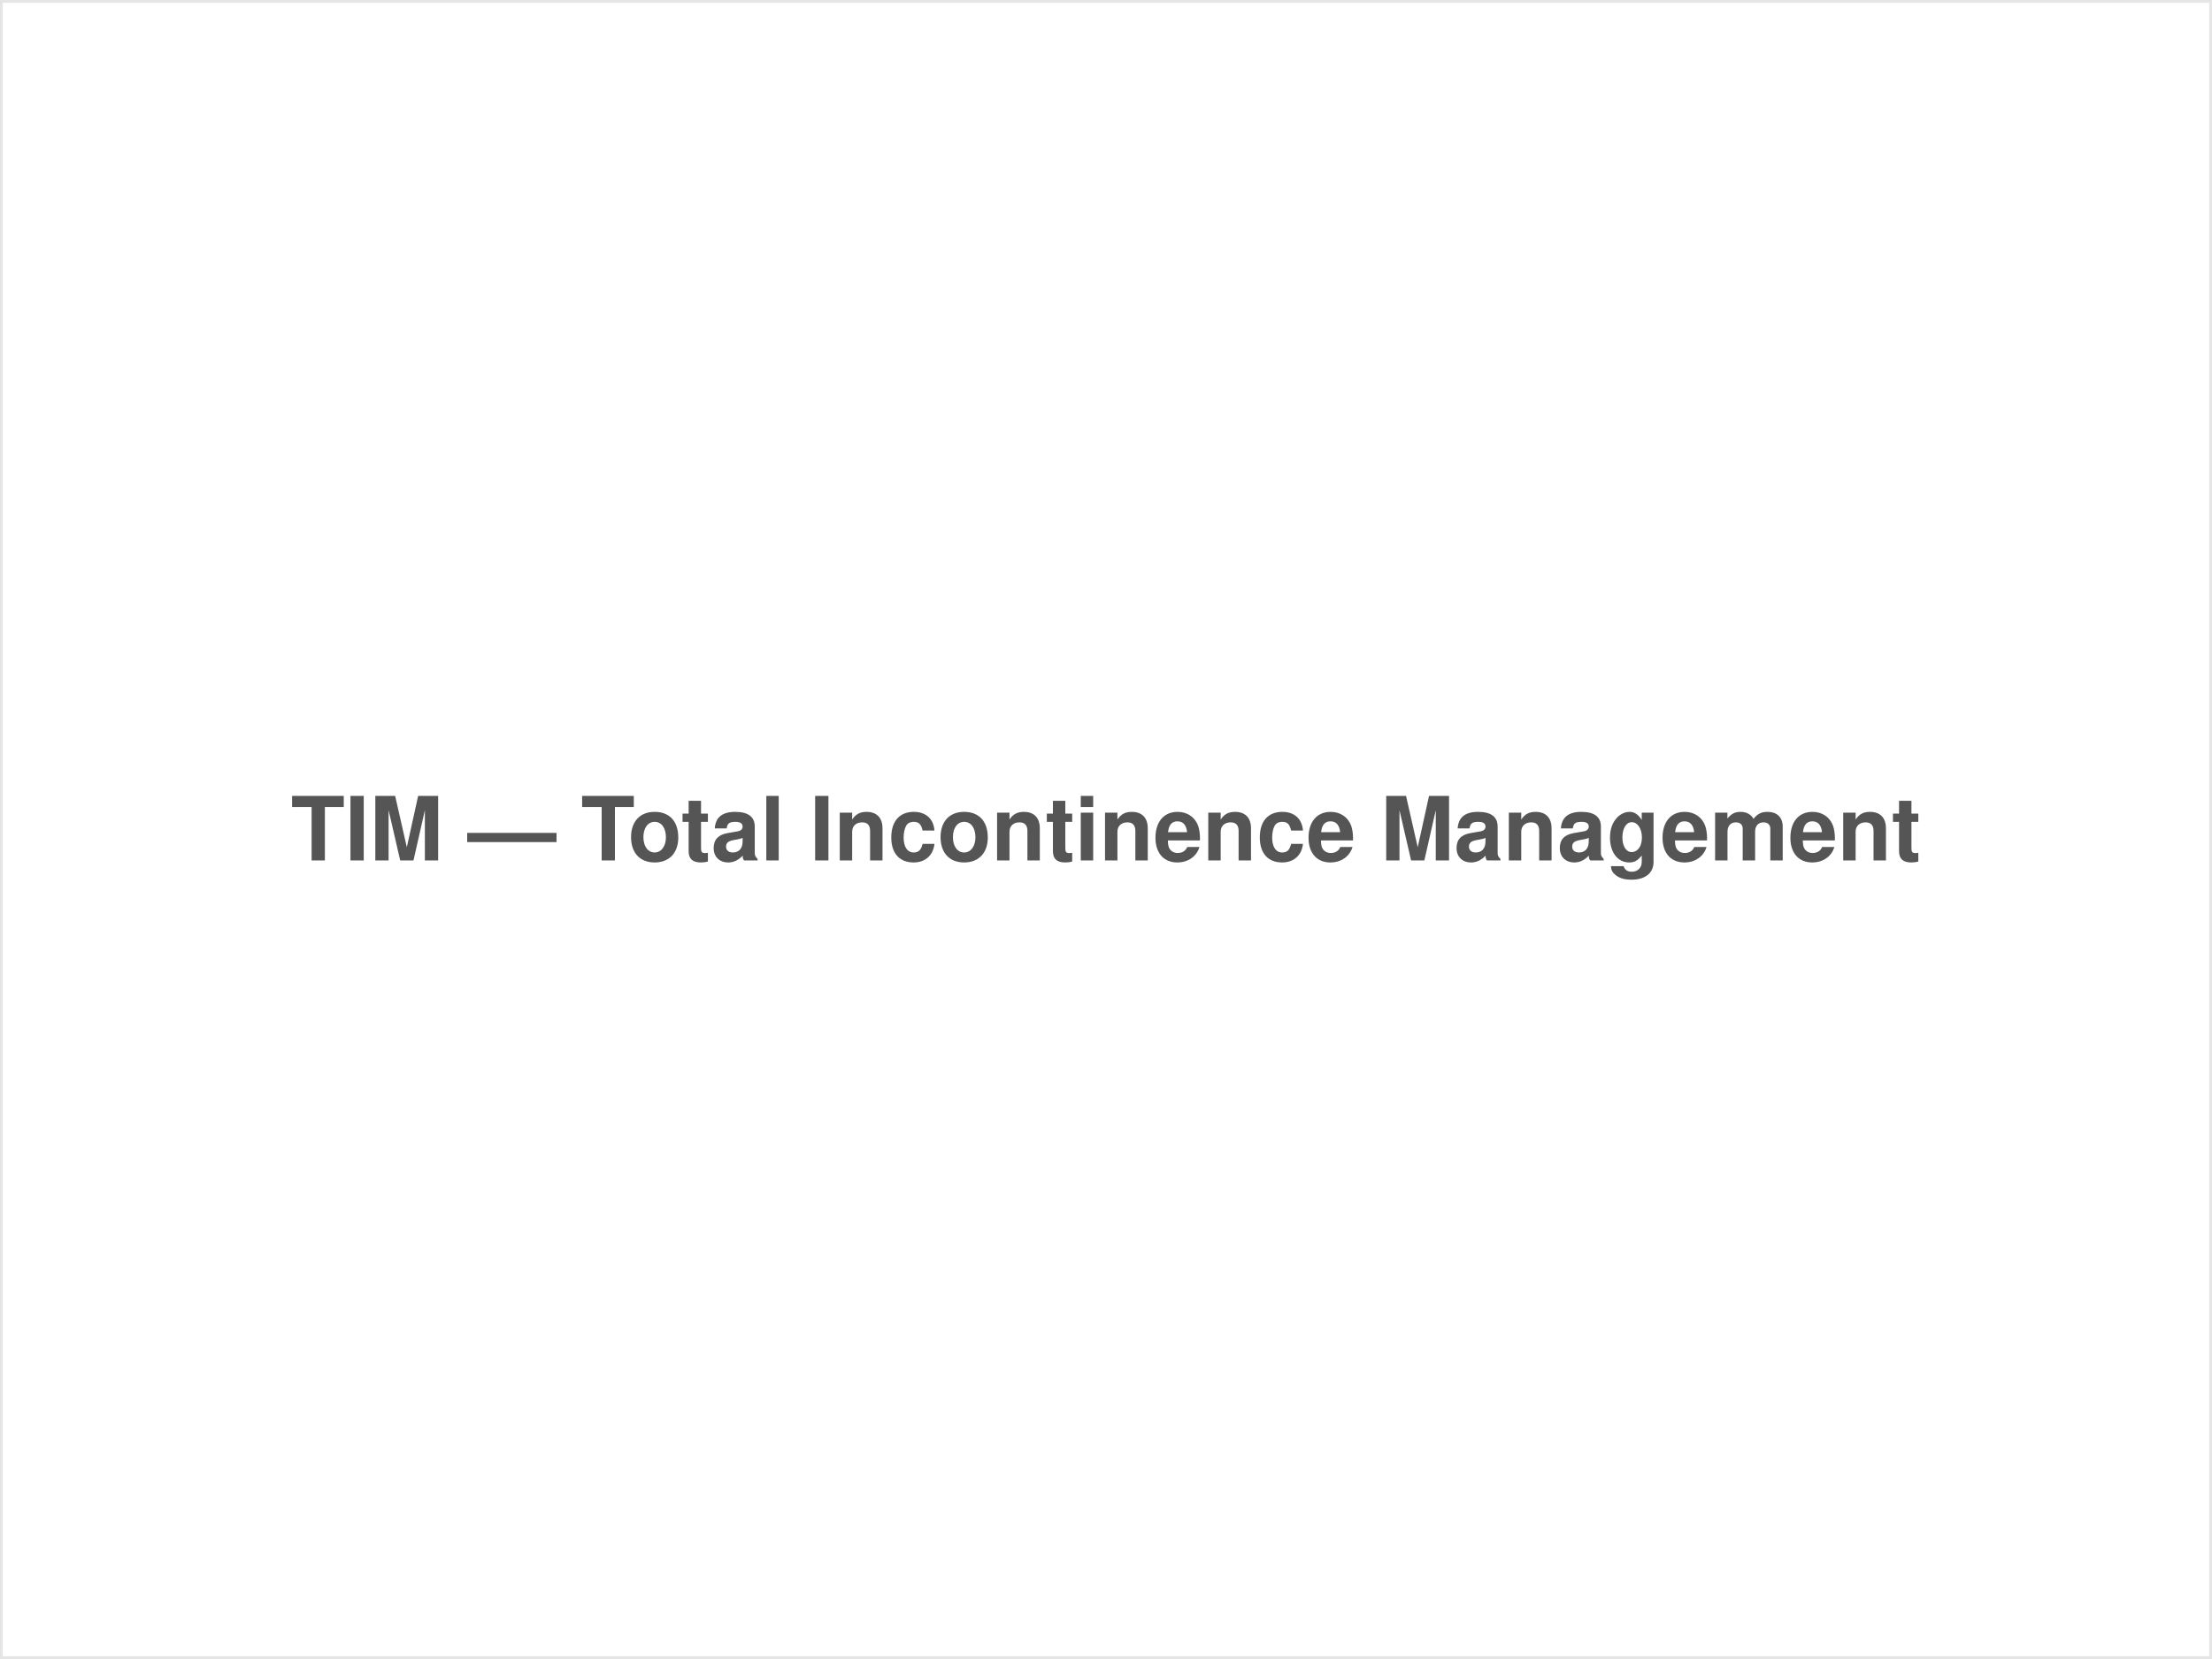
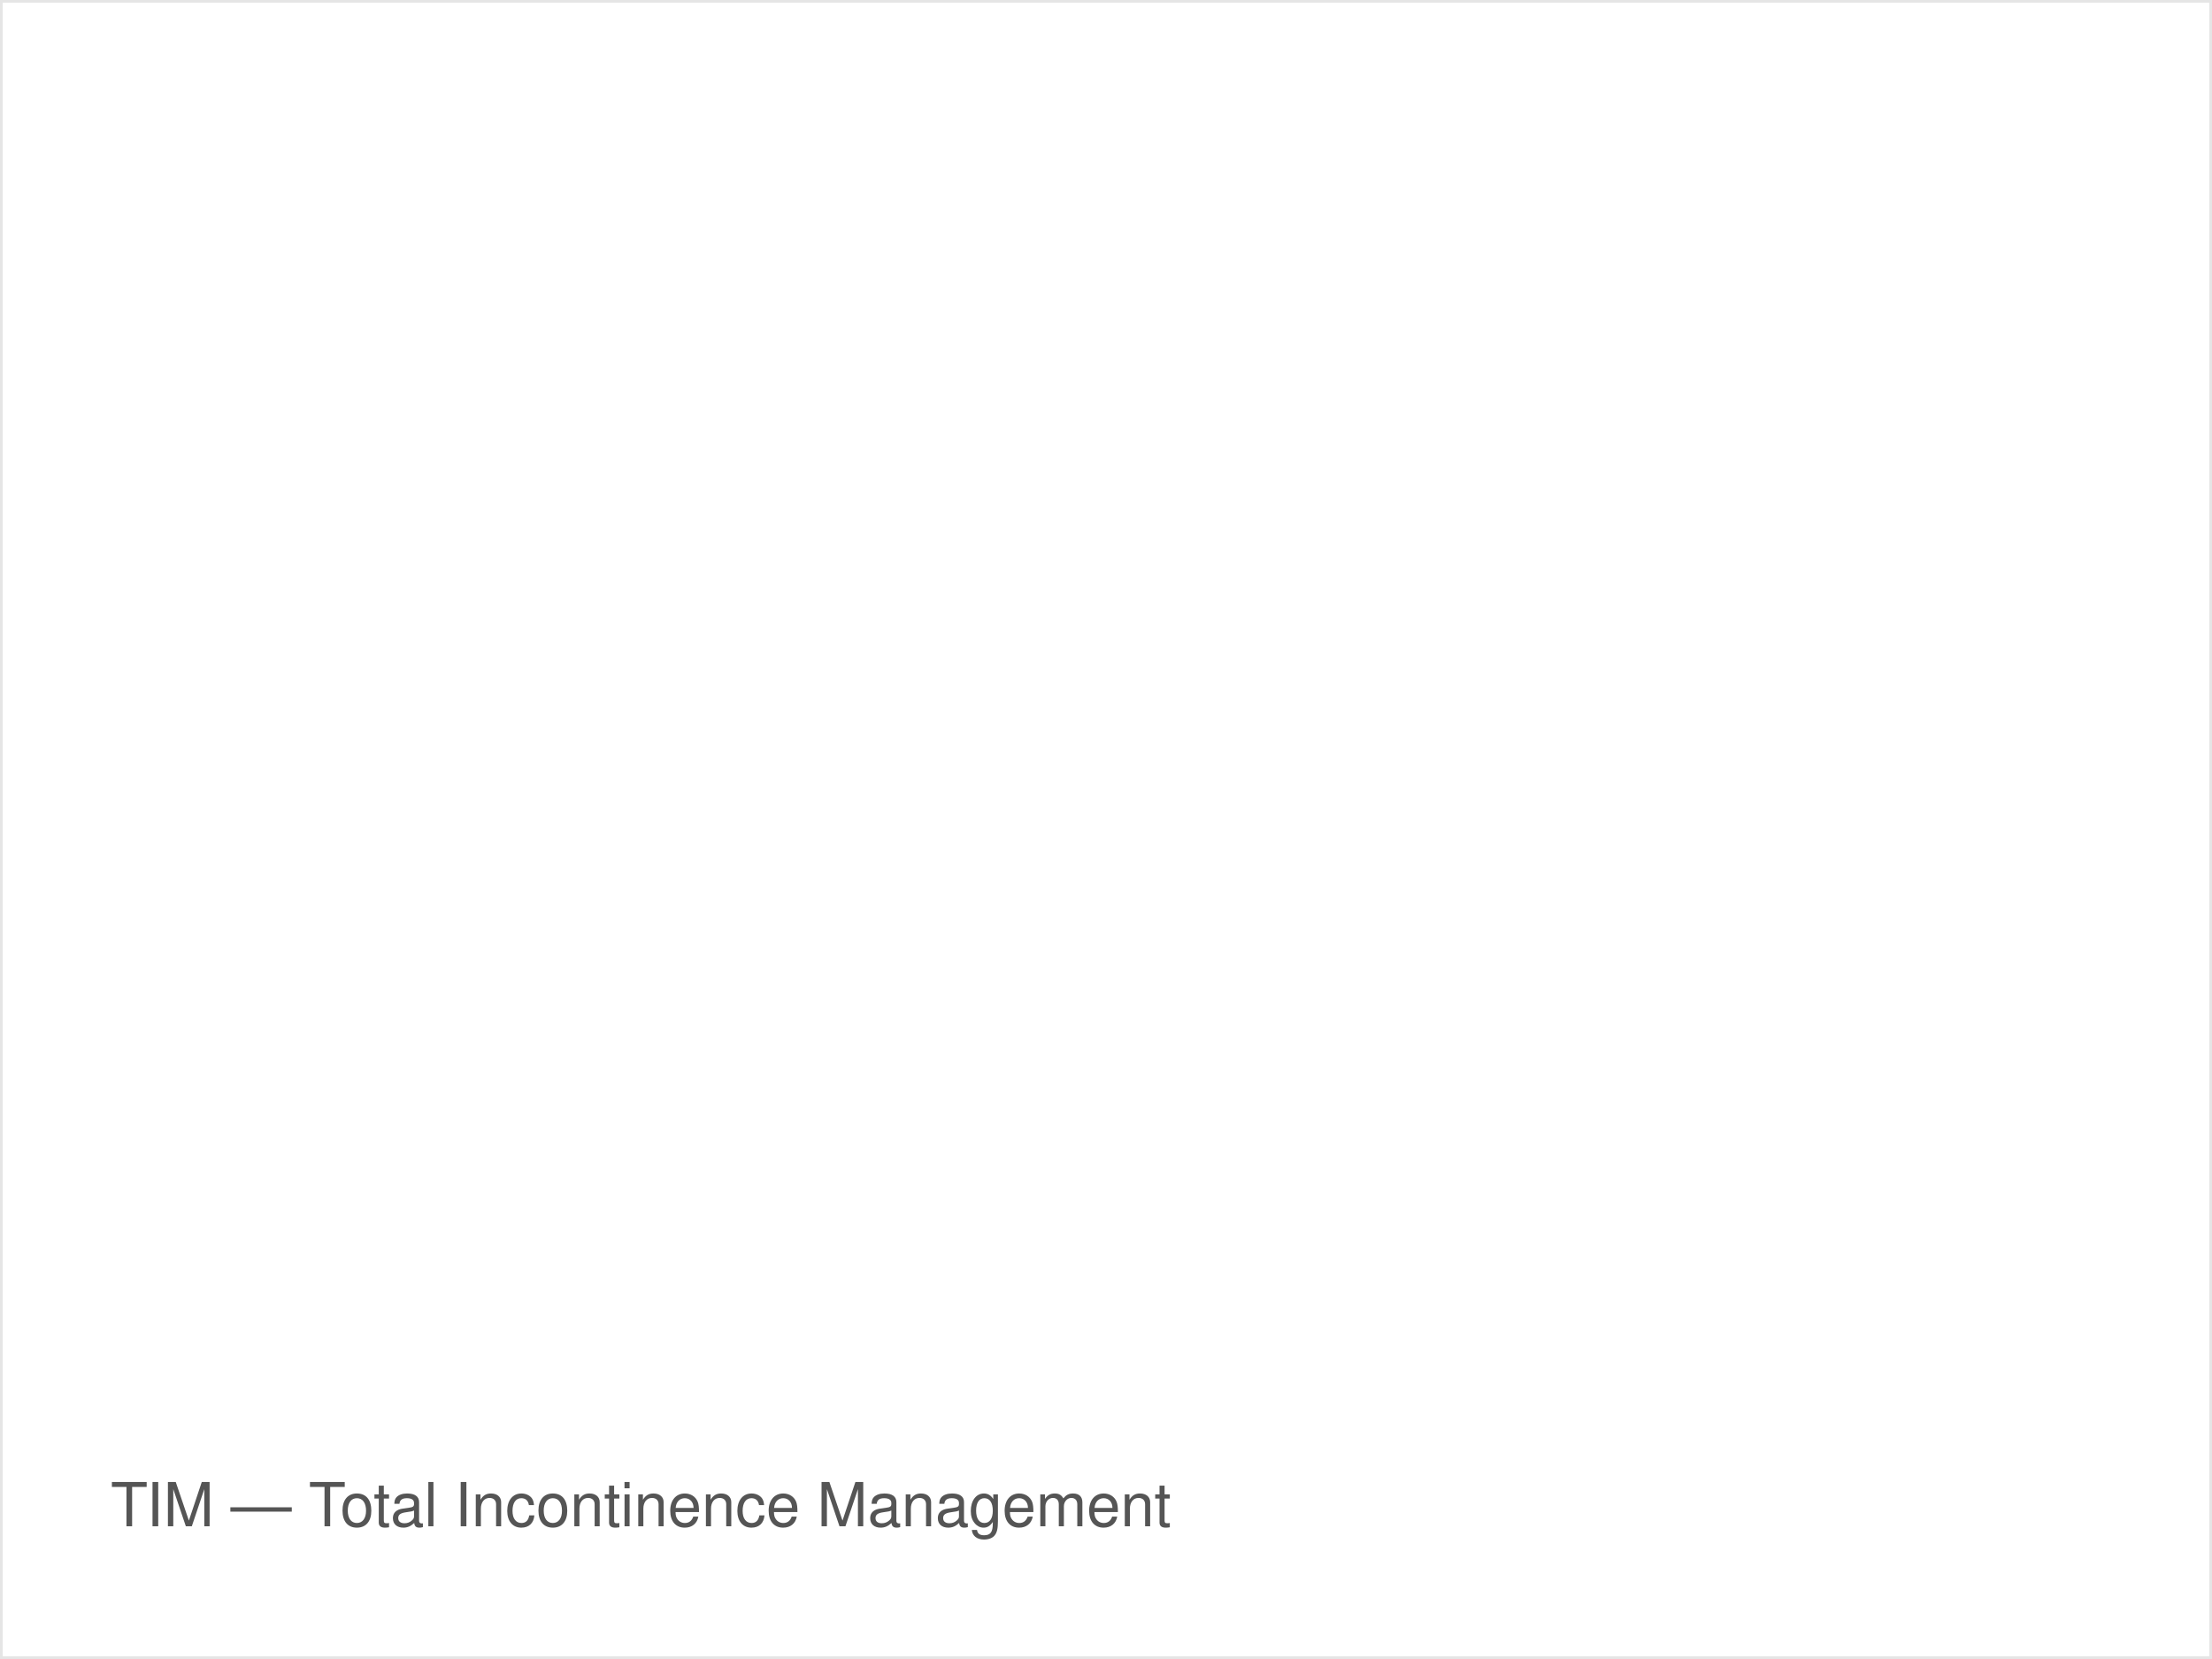
<svg xmlns="http://www.w3.org/2000/svg" width="800" height="600" viewBox="0 0 800 600">
  <rect x="0.5" y="0.5" width="799" height="599" fill="#ffffff" stroke="#e5e5e5" />
-   <text x="400" y="300" text-anchor="middle" dominant-baseline="middle" font-family="-apple-system, BlinkMacSystemFont, 'Segoe UI', Helvetica, Arial, sans-serif" font-size="32" font-weight="600" fill="#555555">TIM — Total Incontinence Management</text>
+   <text x="40" y="552" font-family="-apple-system, BlinkMacSystemFont, 'Segoe UI', Helvetica, Arial, sans-serif" font-size="22" fill="#555555">TIM — Total Incontinence Management</text>
</svg>
